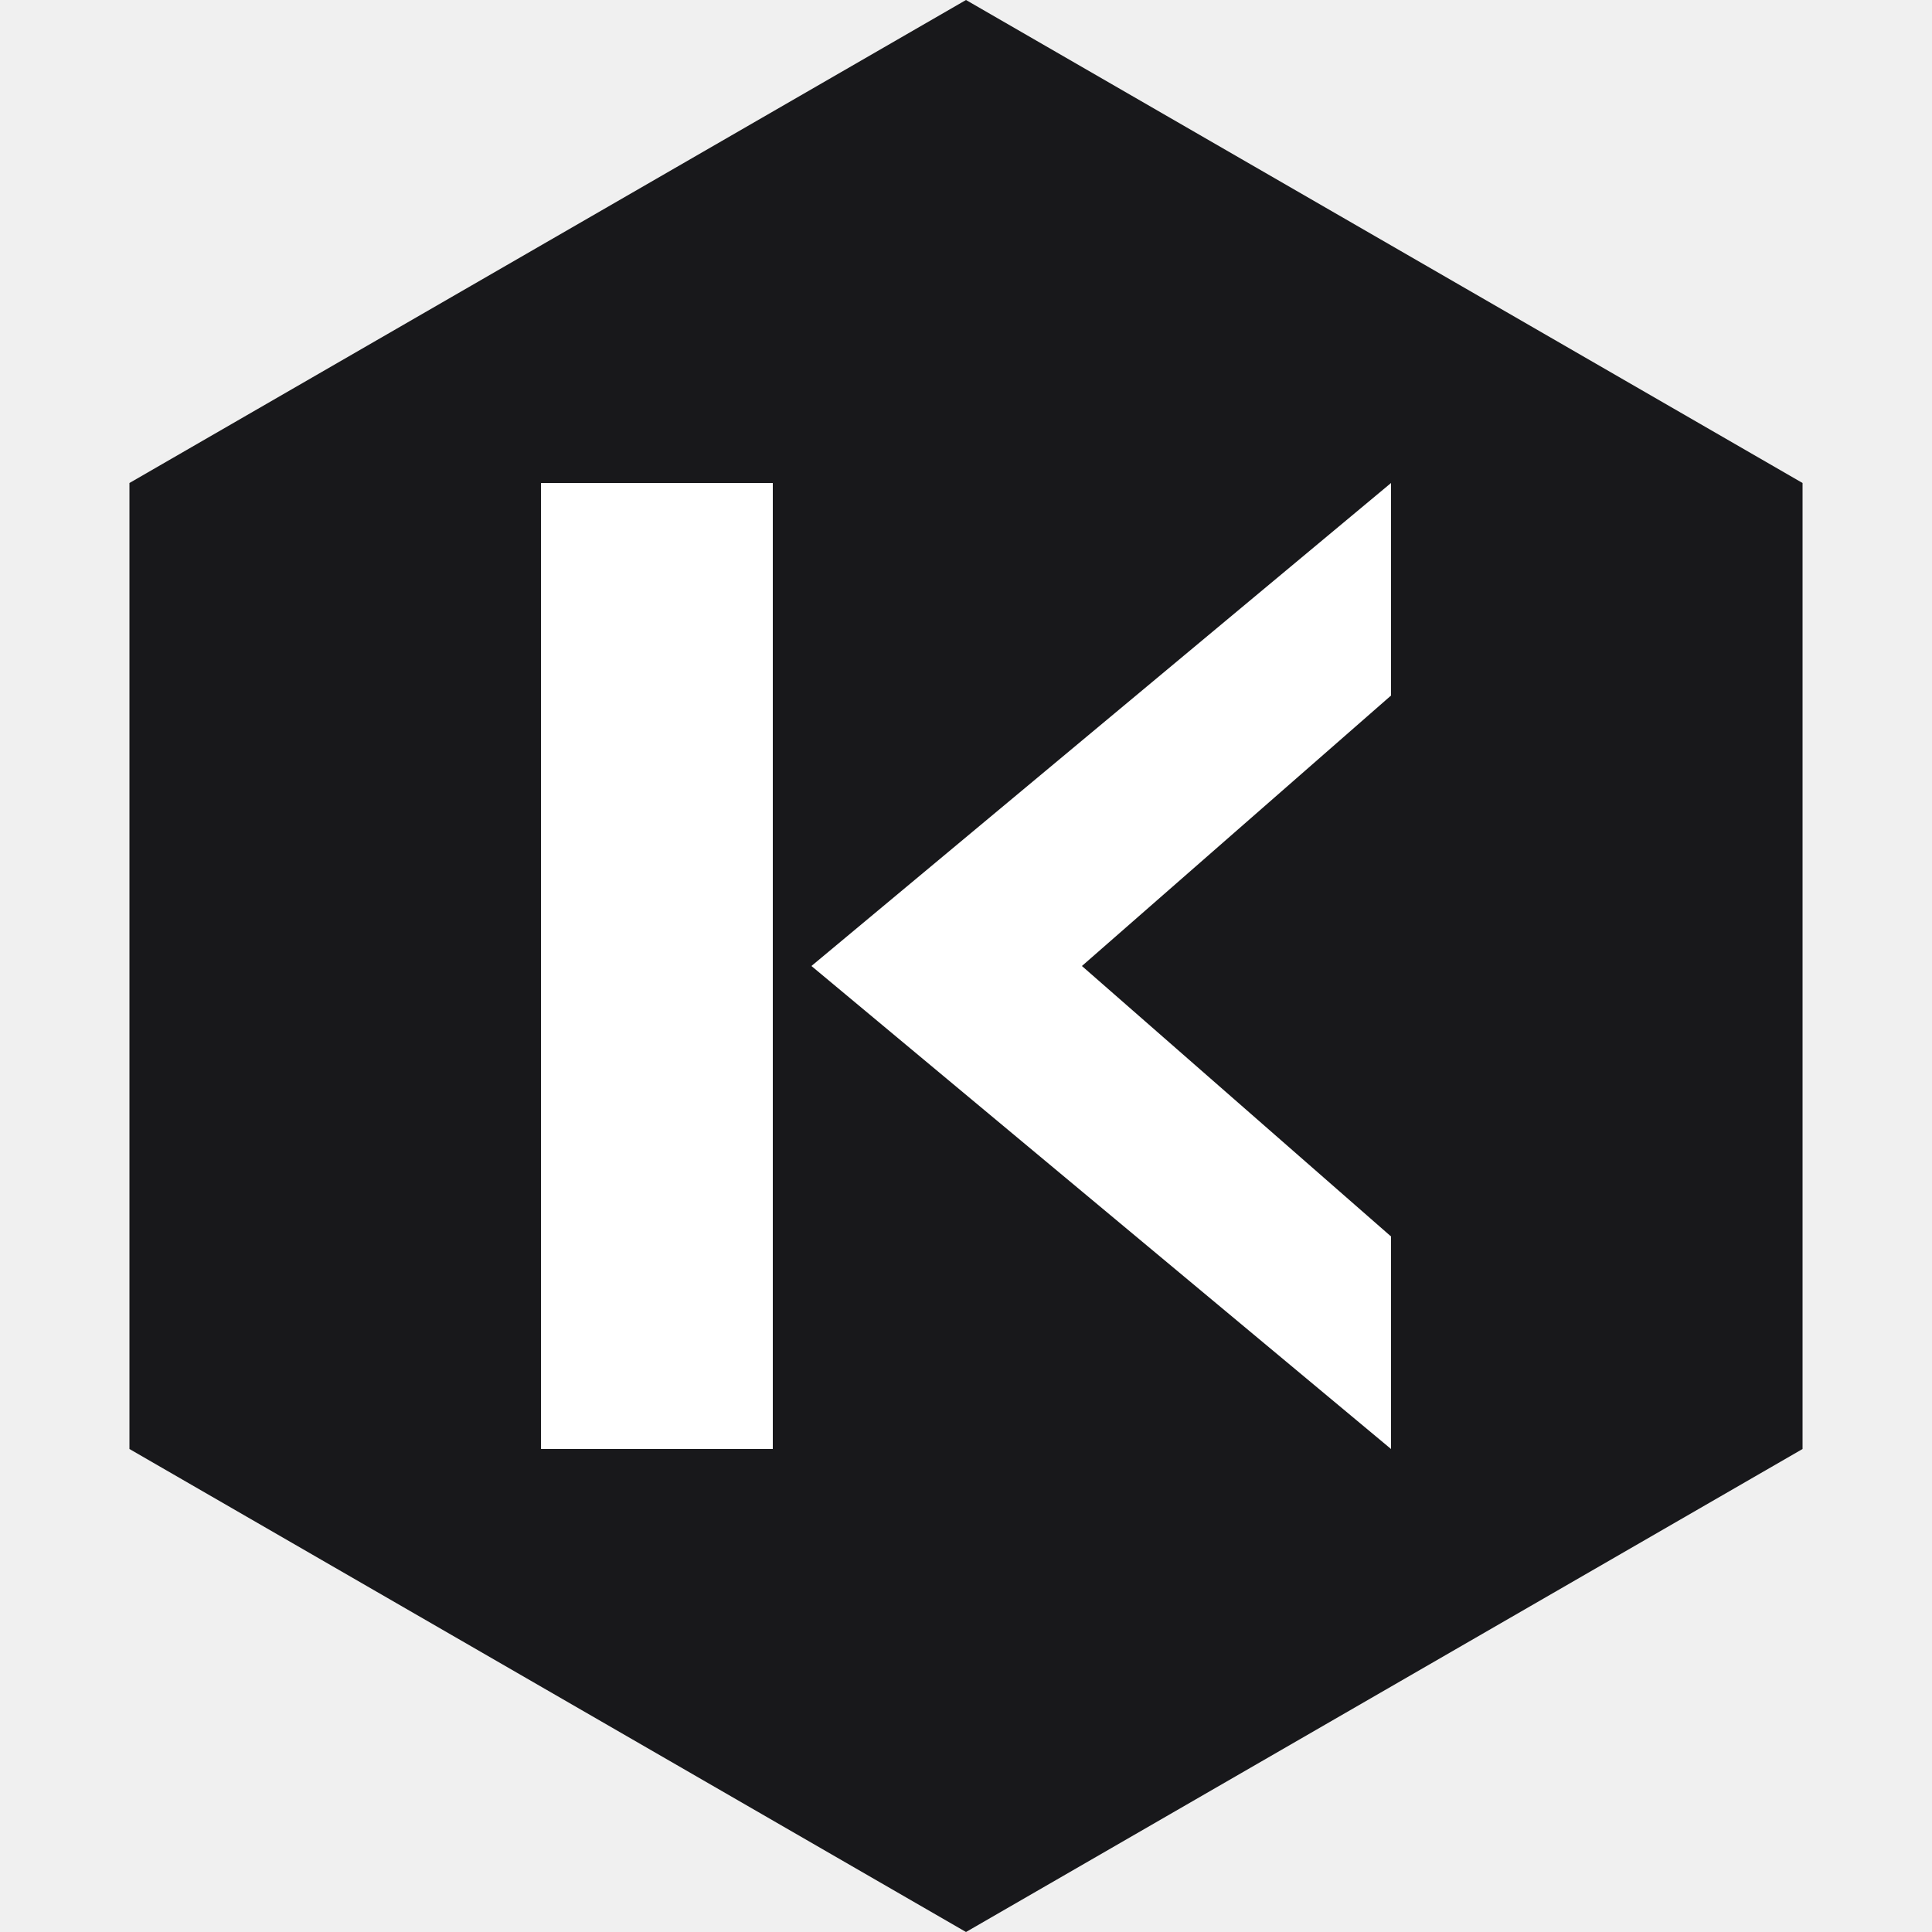
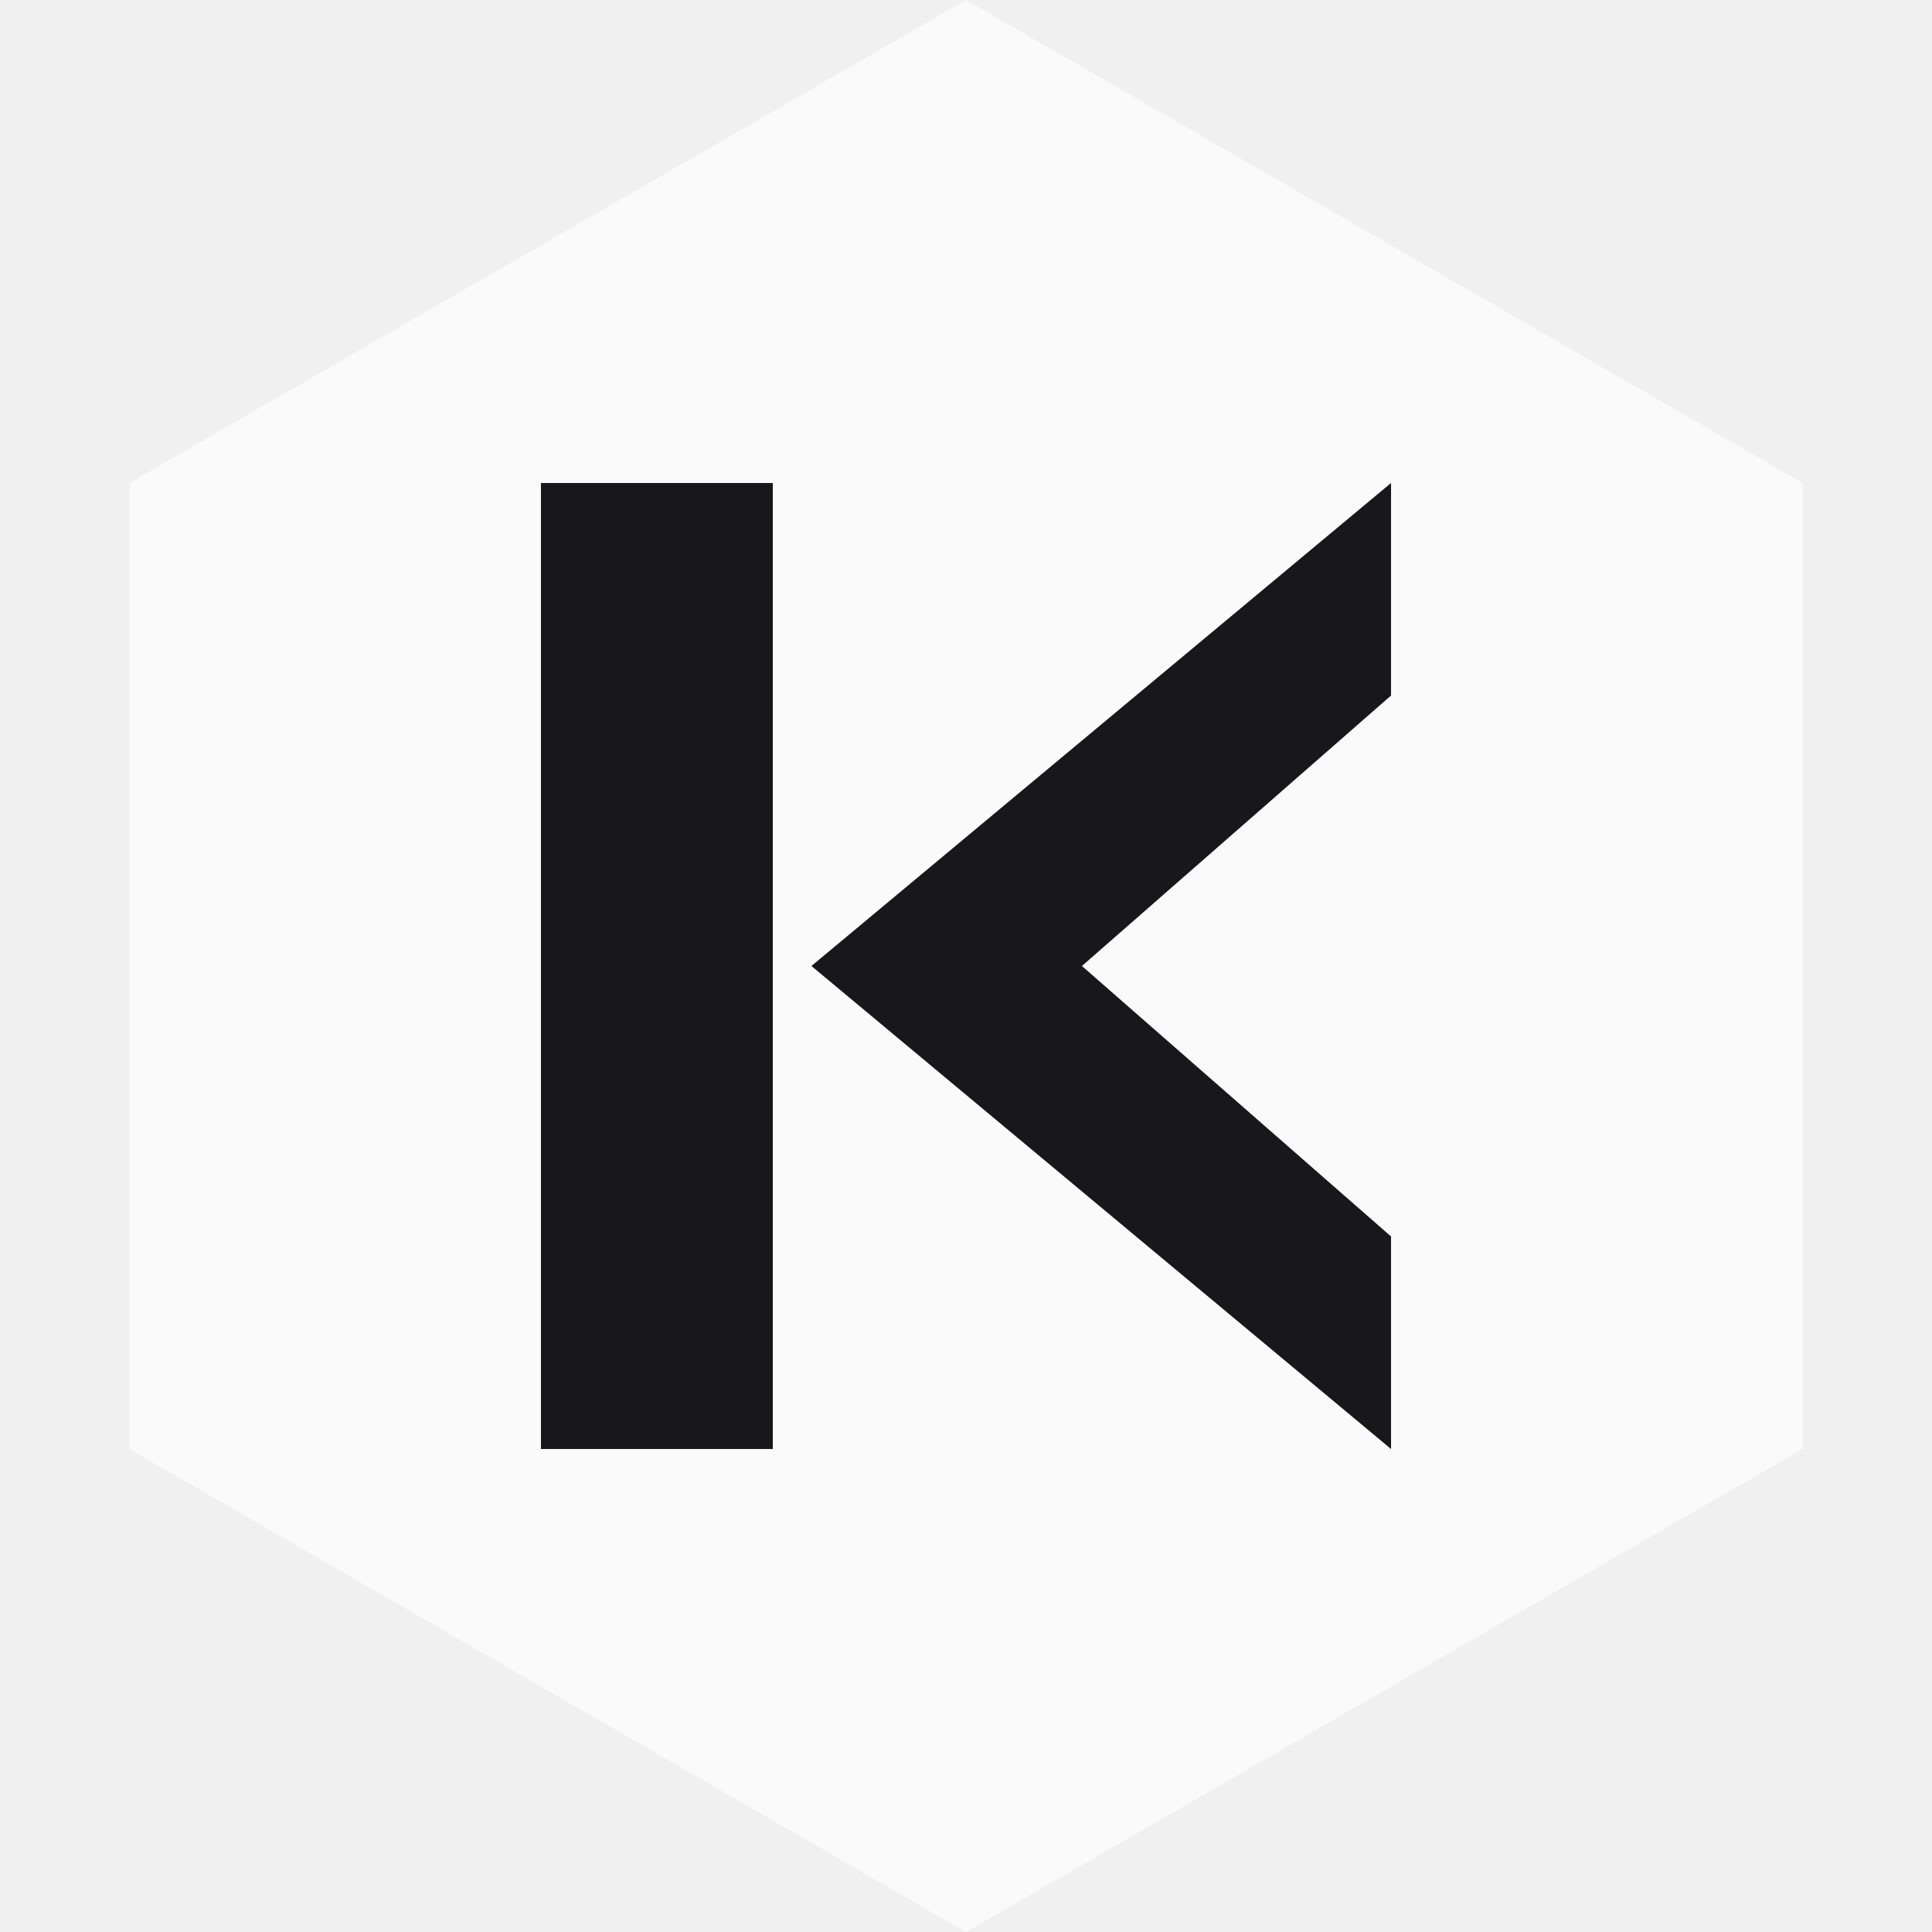
<svg xmlns="http://www.w3.org/2000/svg" width="200" height="200" viewBox="0 0 100 100" fill="none">
-   <path d="M50 0L93.3 25V75L50 100L6.7 75V25L50 0Z" fill="#18181b" />
-   <rect x="28" y="25" width="12" height="50" fill="white" />
-   <path d="M72 25L42 50H56L72 36V25Z" fill="white" />
-   <path d="M72 75L42 50H56L72 64V75Z" fill="white" />
+   <path d="M50 0L93.3 25V75L50 100L6.7 75V25L50 0Z" fill="#fafafa" />
+   <rect x="28" y="25" width="12" height="50" fill="#18181b" />
+   <path d="M72 25L42 50H56L72 36V25Z" fill="#18181b" />
+   <path d="M72 75L42 50H56L72 64V75Z" fill="#18181b" />
</svg>
